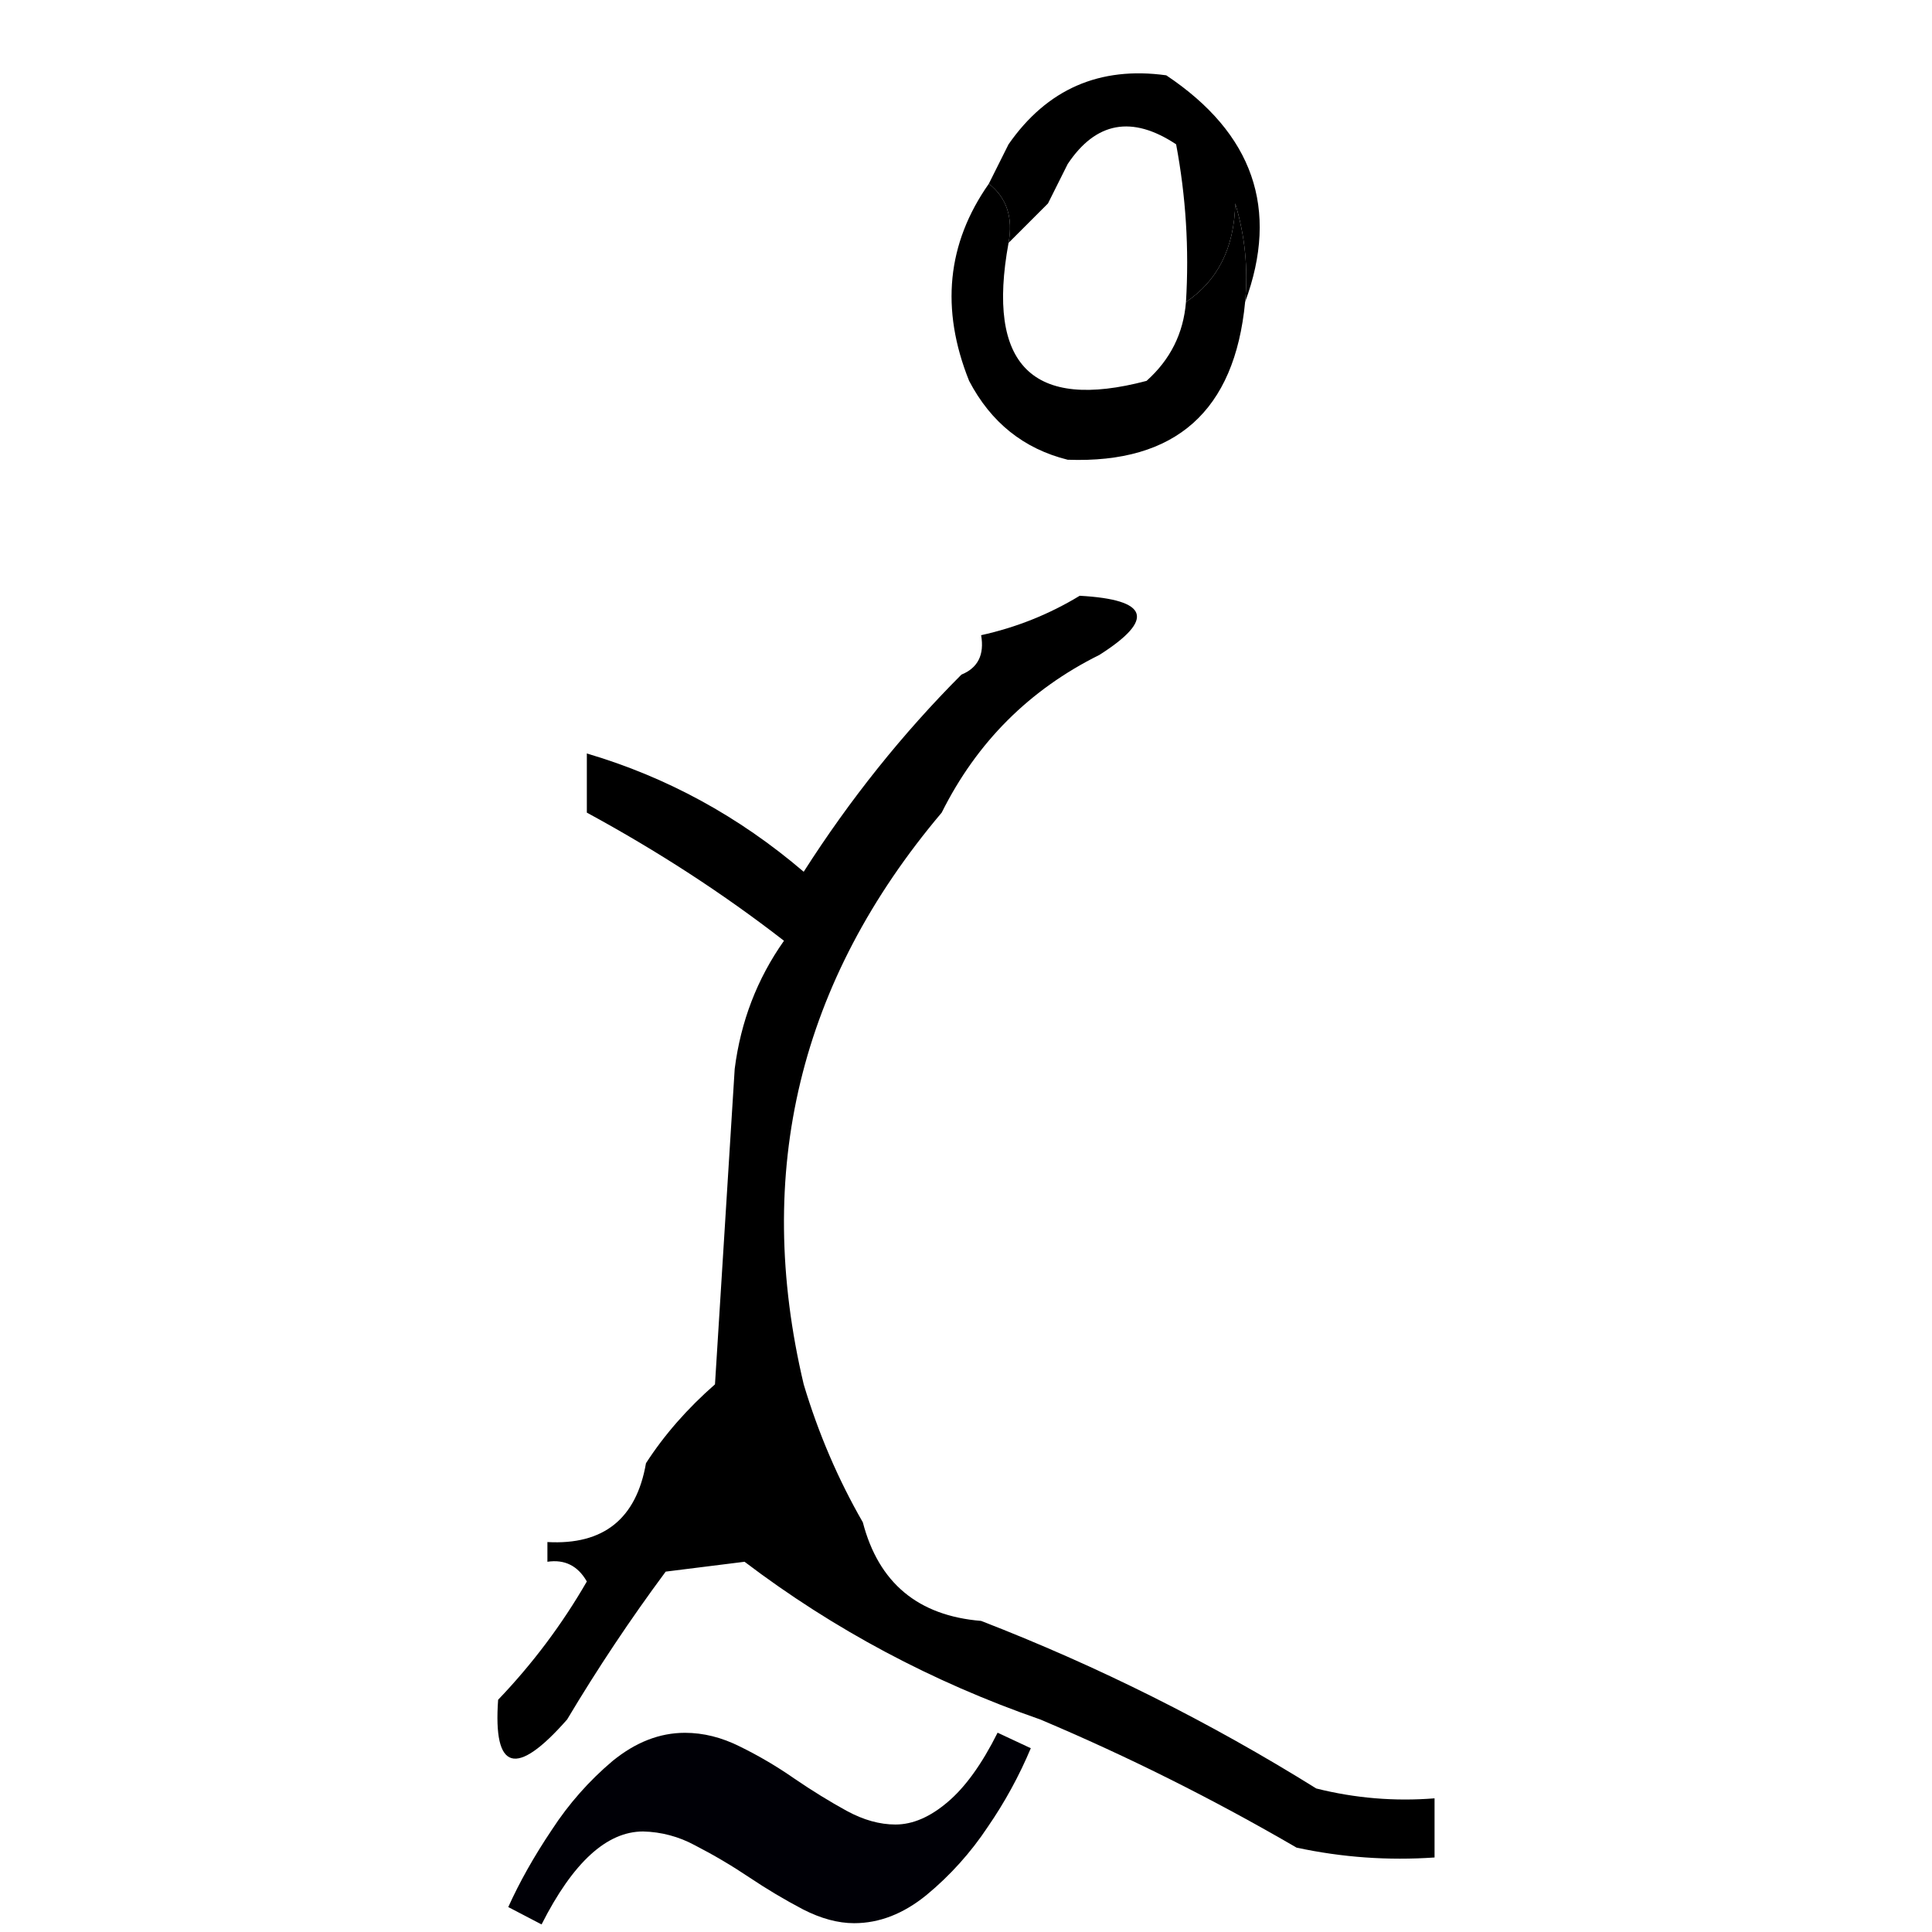
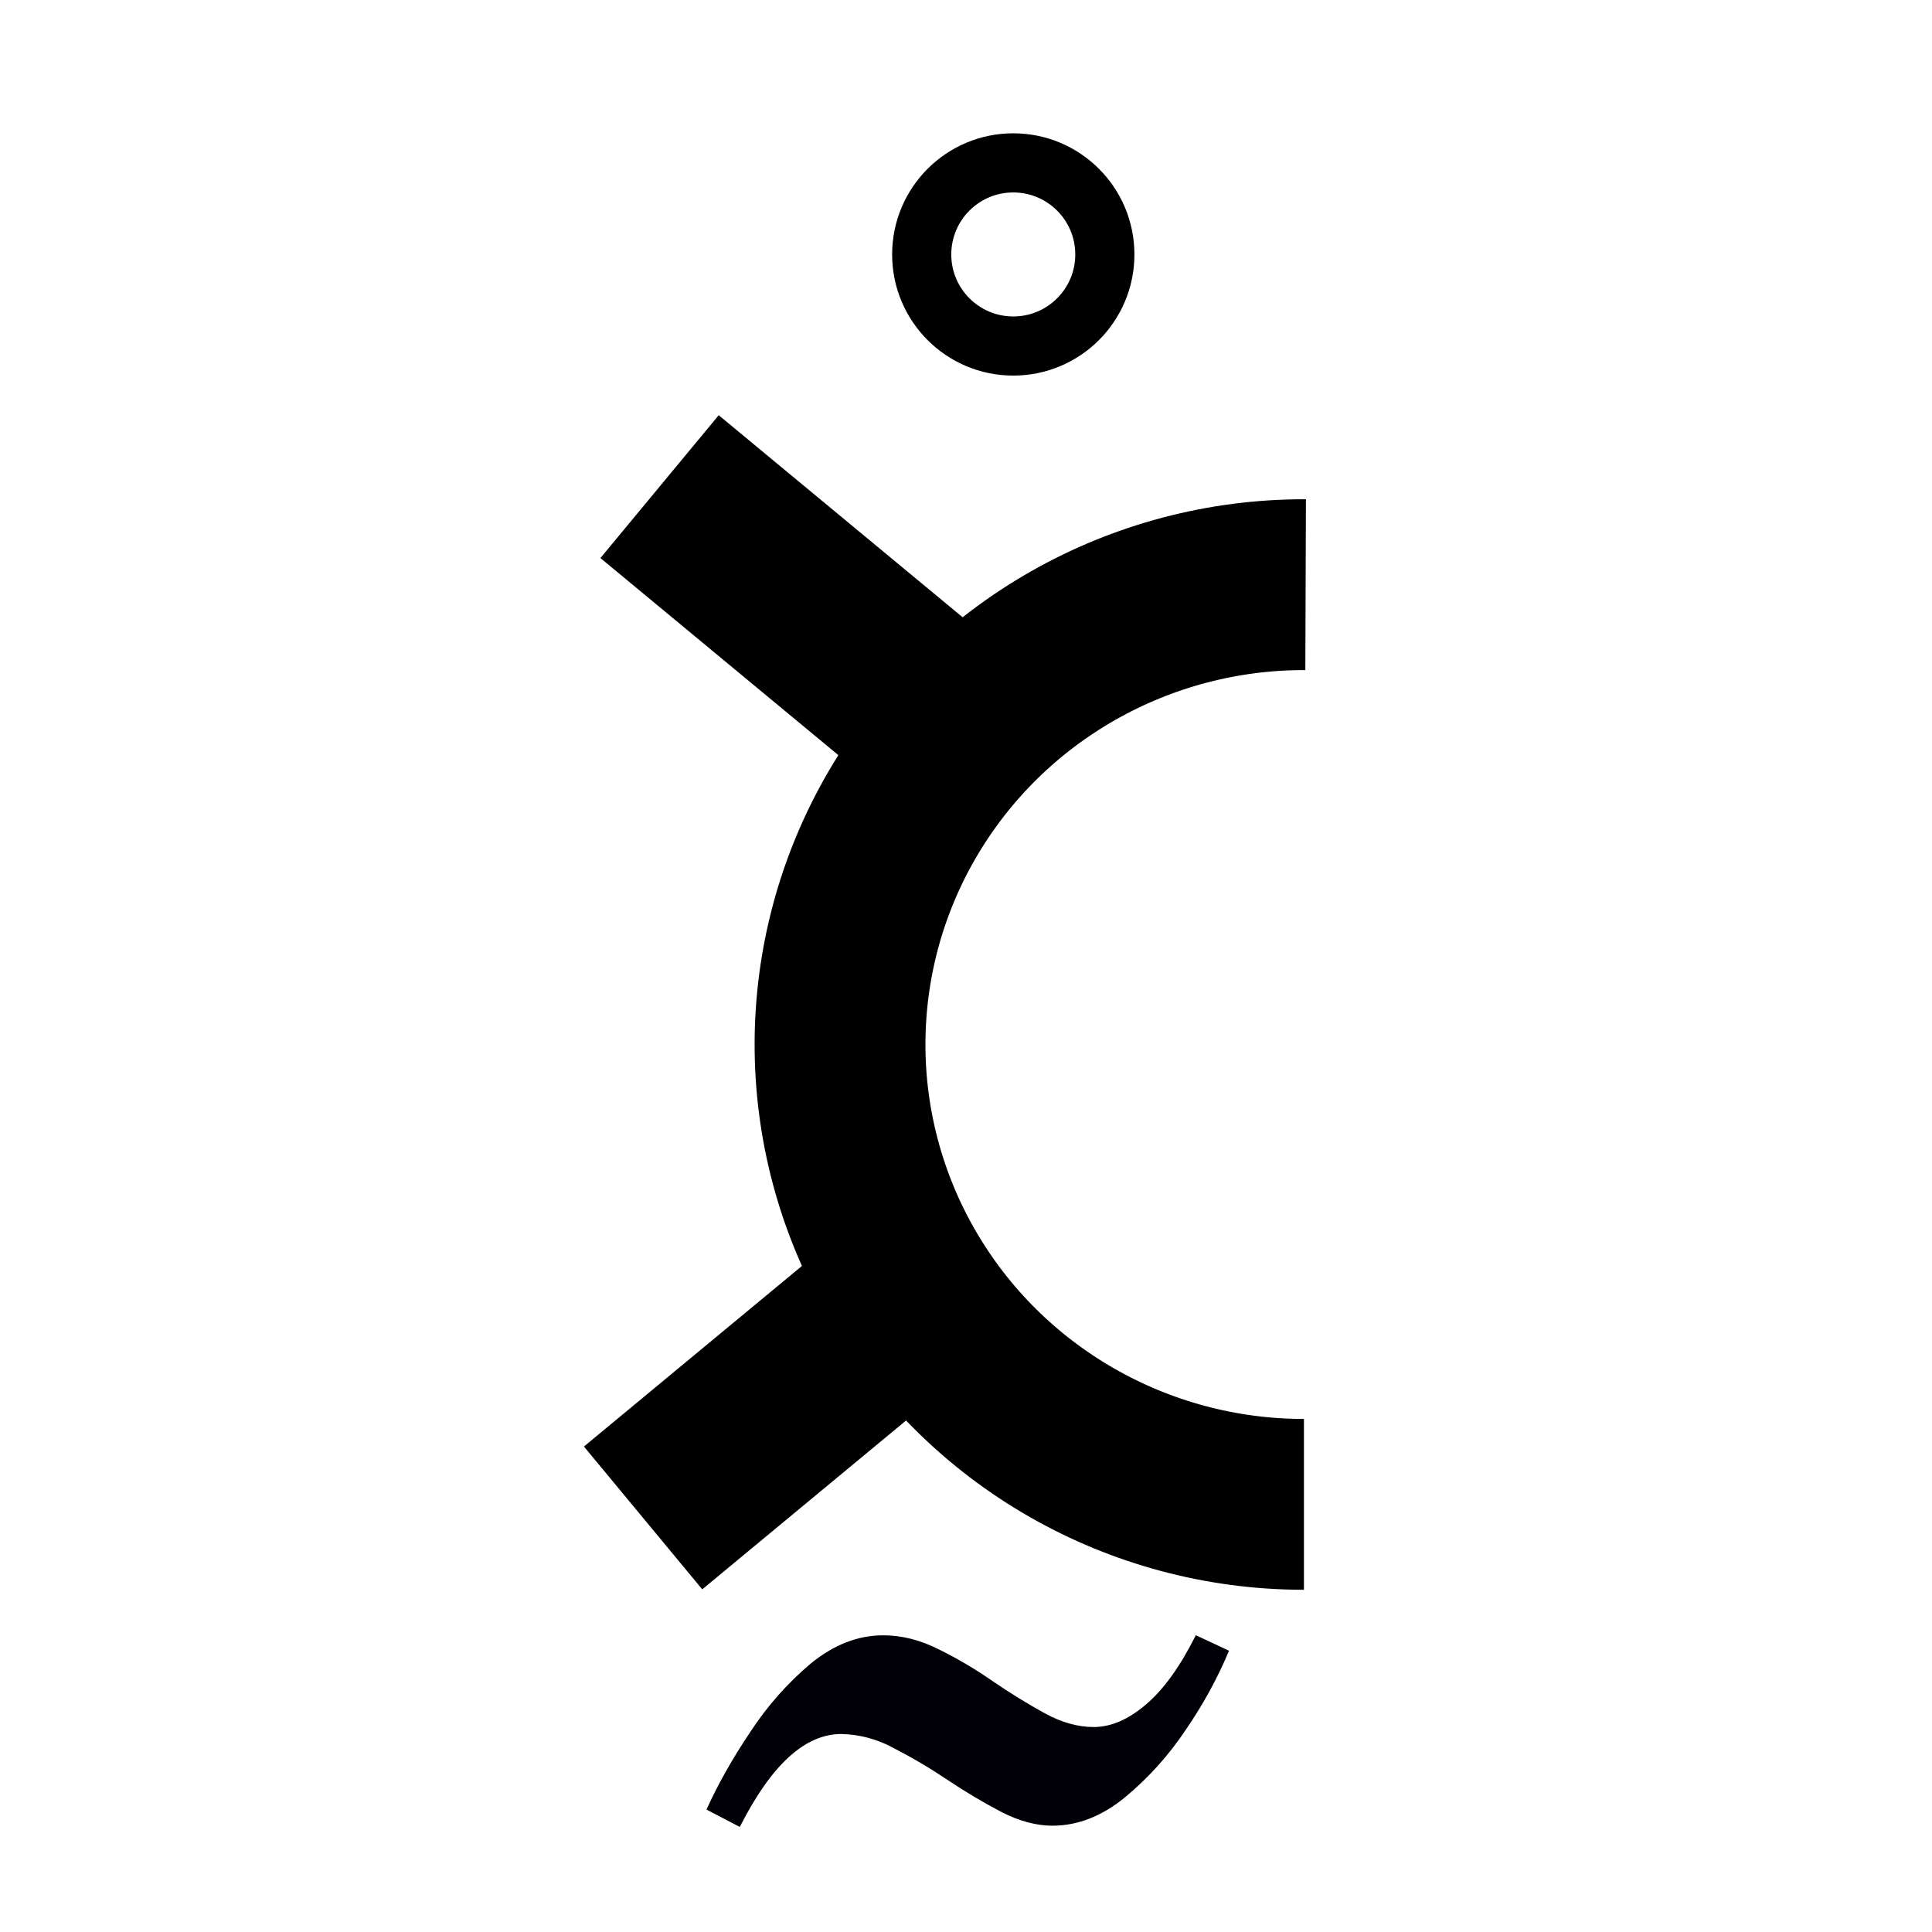
<svg xmlns="http://www.w3.org/2000/svg" version="1.1" width="98.0" height="98.0" viewBox="12.768 37.28 98.0 98.0" id="svg1">
  <defs id="defs1" />
-   <g id="ko" transform="translate(-722.9647,-548)">
-     <g id="To_2" style="clip-rule:evenodd;fill:#000000;fill-rule:evenodd;image-rendering:optimizeQuality;shape-rendering:geometricPrecision;text-rendering:geometricPrecision" transform="translate(39.39084,91.1001)">
-       <g id="g674-6" style="fill:#000000">
-         <path style="opacity:1;fill:#000000" fill="#352f3a" d="m 759.5,509.5 c 0.16,-1.699 -0.006,-3.366 -0.5,-5 -0.05,2.244 -0.883,3.911 -2.5,5 0.164,-2.687 -0.003,-5.354 -0.5,-8 -2.235,-1.48 -4.068,-1.147 -5.5,1 -0.333,0.667 -0.667,1.333 -1,2 -0.667,0.667 -1.333,1.333 -2,2 0.237,-1.291 -0.096,-2.291 -1,-3 0.333,-0.667 0.667,-1.333 1,-2 1.95,-2.8 4.617,-3.967 8,-3.5 4.41,2.947 5.743,6.78 4,11.5 z" id="path674-6" />
-       </g>
-       <g id="g675-1" style="fill:#000000">
-         <path style="opacity:1;fill:#000000" fill="#272135" d="m 746.5,503.5 c 0.904,0.709 1.237,1.709 1,3 -1.135,6.201 1.199,8.535 7,7 1.205,-1.077 1.872,-2.41 2,-4 1.617,-1.089 2.45,-2.756 2.5,-5 0.494,1.634 0.66,3.301 0.5,5 -0.529,5.532 -3.529,8.199 -9,8 -2.229,-0.555 -3.895,-1.889 -5,-4 -1.459,-3.64 -1.126,-6.973 1,-10 z" id="path675-8" />
-       </g>
-     </g>
-     <g id="g909" style="fill:#000000" transform="translate(42)">
-       <path style="opacity:1;fill:#000000" fill="#221c2d" d="m 748.5,615.5 c 3.505,0.194 3.838,1.194 1,3 -3.552,1.763 -6.219,4.43 -8,8 -7.221,8.548 -9.554,18.214 -7,29 0.742,2.48 1.742,4.813 3,7 0.801,3.072 2.801,4.738 6,5 5.919,2.293 11.586,5.126 17,8.5 1.973,0.495 3.973,0.662 6,0.5 0,1 0,2 0,3 -2.357,0.163 -4.69,-0.003 -7,-0.5 -4.227,-2.459 -8.56,-4.626 -13,-6.5 -5.484,-1.907 -10.484,-4.573 -15,-8 -1.333,0.167 -2.667,0.333 -4,0.5 -1.791,2.414 -3.457,4.914 -5,7.5 -2.592,2.949 -3.759,2.616 -3.5,-1 1.743,-1.821 3.243,-3.821 4.5,-6 -0.457,-0.798 -1.124,-1.131 -2,-1 0,-0.333 0,-0.667 0,-1 2.844,0.157 4.511,-1.176 5,-4 0.929,-1.436 2.095,-2.769 3.5,-4 0.333,-5.333 0.667,-10.667 1,-16 0.306,-2.406 1.139,-4.573 2.5,-6.5 -3.068,-2.381 -6.401,-4.547 -10,-6.5 0,-1 0,-2 0,-3 4.049,1.193 7.716,3.193 11,6 2.341,-3.665 5.007,-6.999 8,-10 0.838,-0.342 1.172,-1.008 1,-2 1.784,-0.393 3.45,-1.059 5,-2 z" id="path909" />
-     </g>
+   <path d="m 75.11,121.013 a 22.164,22.164 0 0 1 -2.181,3.989 15.791,15.791 0 0 1 -3.114,3.461 c -1.166,0.948 -2.383,1.425 -3.668,1.425 -0.813,0 -1.679,-0.233 -2.59,-0.699 a 29.775,29.775 0 0 1 -2.73,-1.627 27.718,27.718 0 0 0 -2.767,-1.632 5.761,5.761 0 0 0 -2.616,-0.694 c -1.844,0 -3.559,1.57 -5.15,4.715 l -1.689,-0.881 c 0.565,-1.254 1.3,-2.565 2.212,-3.922 a 15.905,15.905 0 0 1 3.083,-3.492 c 1.166,-0.948 2.383,-1.425 3.668,-1.425 0.933,0 1.865,0.233 2.793,0.699 0.948,0.466 1.87,1.005 2.761,1.627 0.912,0.622 1.798,1.166 2.647,1.632 0.855,0.466 1.679,0.694 2.476,0.694 0.87,0 1.751,-0.378 2.642,-1.135 0.896,-0.756 1.741,-1.927 2.539,-3.523 z" style="font-style:normal;font-variant:normal;font-weight:400;font-stretch:normal;font-size:11.5px;line-height:0;font-family:'Gentium Book Plus';-inkscape-font-specification:'Gentium Book Plus';font-variant-ligatures:normal;font-variant-caps:normal;font-variant-numeric:normal;font-feature-settings:normal;text-align:start;writing-mode:lr-tb;text-anchor:start;fill:#000006;fill-opacity:1;stroke:none;stroke-width:0.777;stroke-linecap:square;stroke-linejoin:bevel;stroke-miterlimit:4;stroke-dasharray:none;stroke-dashoffset:0;stroke-opacity:1;paint-order:markers stroke fill" id="path1" />
+   <g id="g2" transform="translate(58.31073,8.977614)">
+     <path style="fill:none;stroke:#000000;stroke-width:8.665;stroke-opacity:1" id="path2" d="M 104.611,-20.599 A 23.325,23.532 0 0 1 92.924,-0.206 23.325,23.532 0 0 1 69.574,-0.249 23.325,23.532 0 0 1 57.96,-20.685" transform="rotate(90)" />
+     <rect style="fill:none;stroke:#000000;stroke-width:8.665;stroke-opacity:1" id="rect2" width="0.742" height="9.066" x="-48.887" y="28.825" transform="rotate(-50.3642)" />
+     <rect style="fill:none;stroke:#000000;stroke-width:8.665;stroke-opacity:1" id="rect2-8" width="0.742" height="9.066" x="72.478" y="-72.79" transform="matrix(0.6379053,0.7701148,0.7701148,-0.6379053,0,0)" />
  </g>
-   <path d="m 65.055,125.958 a 22.164,22.164 0 0 1 -2.181,3.989 15.791,15.791 0 0 1 -3.114,3.461 c -1.166,0.948 -2.383,1.425 -3.668,1.425 -0.813,0 -1.679,-0.233 -2.59,-0.699 a 29.775,29.775 0 0 1 -2.73,-1.627 27.718,27.718 0 0 0 -2.767,-1.632 5.761,5.761 0 0 0 -2.616,-0.694 c -1.844,0 -3.559,1.57 -5.15,4.715 l -1.689,-0.881 c 0.565,-1.254 1.3,-2.565 2.212,-3.922 a 15.905,15.905 0 0 1 3.083,-3.492 c 1.166,-0.948 2.383,-1.425 3.668,-1.425 0.933,0 1.865,0.233 2.793,0.699 0.948,0.466 1.87,1.005 2.761,1.627 0.912,0.622 1.798,1.166 2.647,1.632 0.855,0.466 1.679,0.694 2.476,0.694 0.87,0 1.751,-0.378 2.642,-1.135 0.896,-0.756 1.741,-1.927 2.539,-3.523 z" style="font-style:normal;font-variant:normal;font-weight:400;font-stretch:normal;font-size:11.5px;line-height:0;font-family:'Gentium Book Plus';-inkscape-font-specification:'Gentium Book Plus';font-variant-ligatures:normal;font-variant-caps:normal;font-variant-numeric:normal;font-feature-settings:normal;text-align:start;writing-mode:lr-tb;text-anchor:start;fill:#000006;fill-opacity:1;stroke:none;stroke-width:0.777;stroke-linecap:square;stroke-linejoin:bevel;stroke-miterlimit:4;stroke-dasharray:none;stroke-dashoffset:0;stroke-opacity:1;paint-order:markers stroke fill" id="path1" />
+   <rect style="fill:#000000;stroke-width:8.665" id="rect1" width="9.862" height="50.048" x="-39.807" y="-129.553" transform="scale(1,-1)" />
+   <path style="fill:#000000;stroke-width:8.665" id="path1-1" d="m -61.637,-32.778 a 14.114,11.772 0 0 1 -7.072,10.202 14.114,11.772 0 0 1 -14.129,-0.022 14.114,11.772 0 0 1 -7.027,-10.224" transform="matrix(0.6752895,-0.7375528,-0.7375528,-0.6752895,0,0)" />
+   <circle style="fill:none;stroke:#000000;stroke-width:3;stroke-dasharray:none;stroke-opacity:1" id="path3" cx="64.166" cy="50.187" r="4.645" />
</svg>
